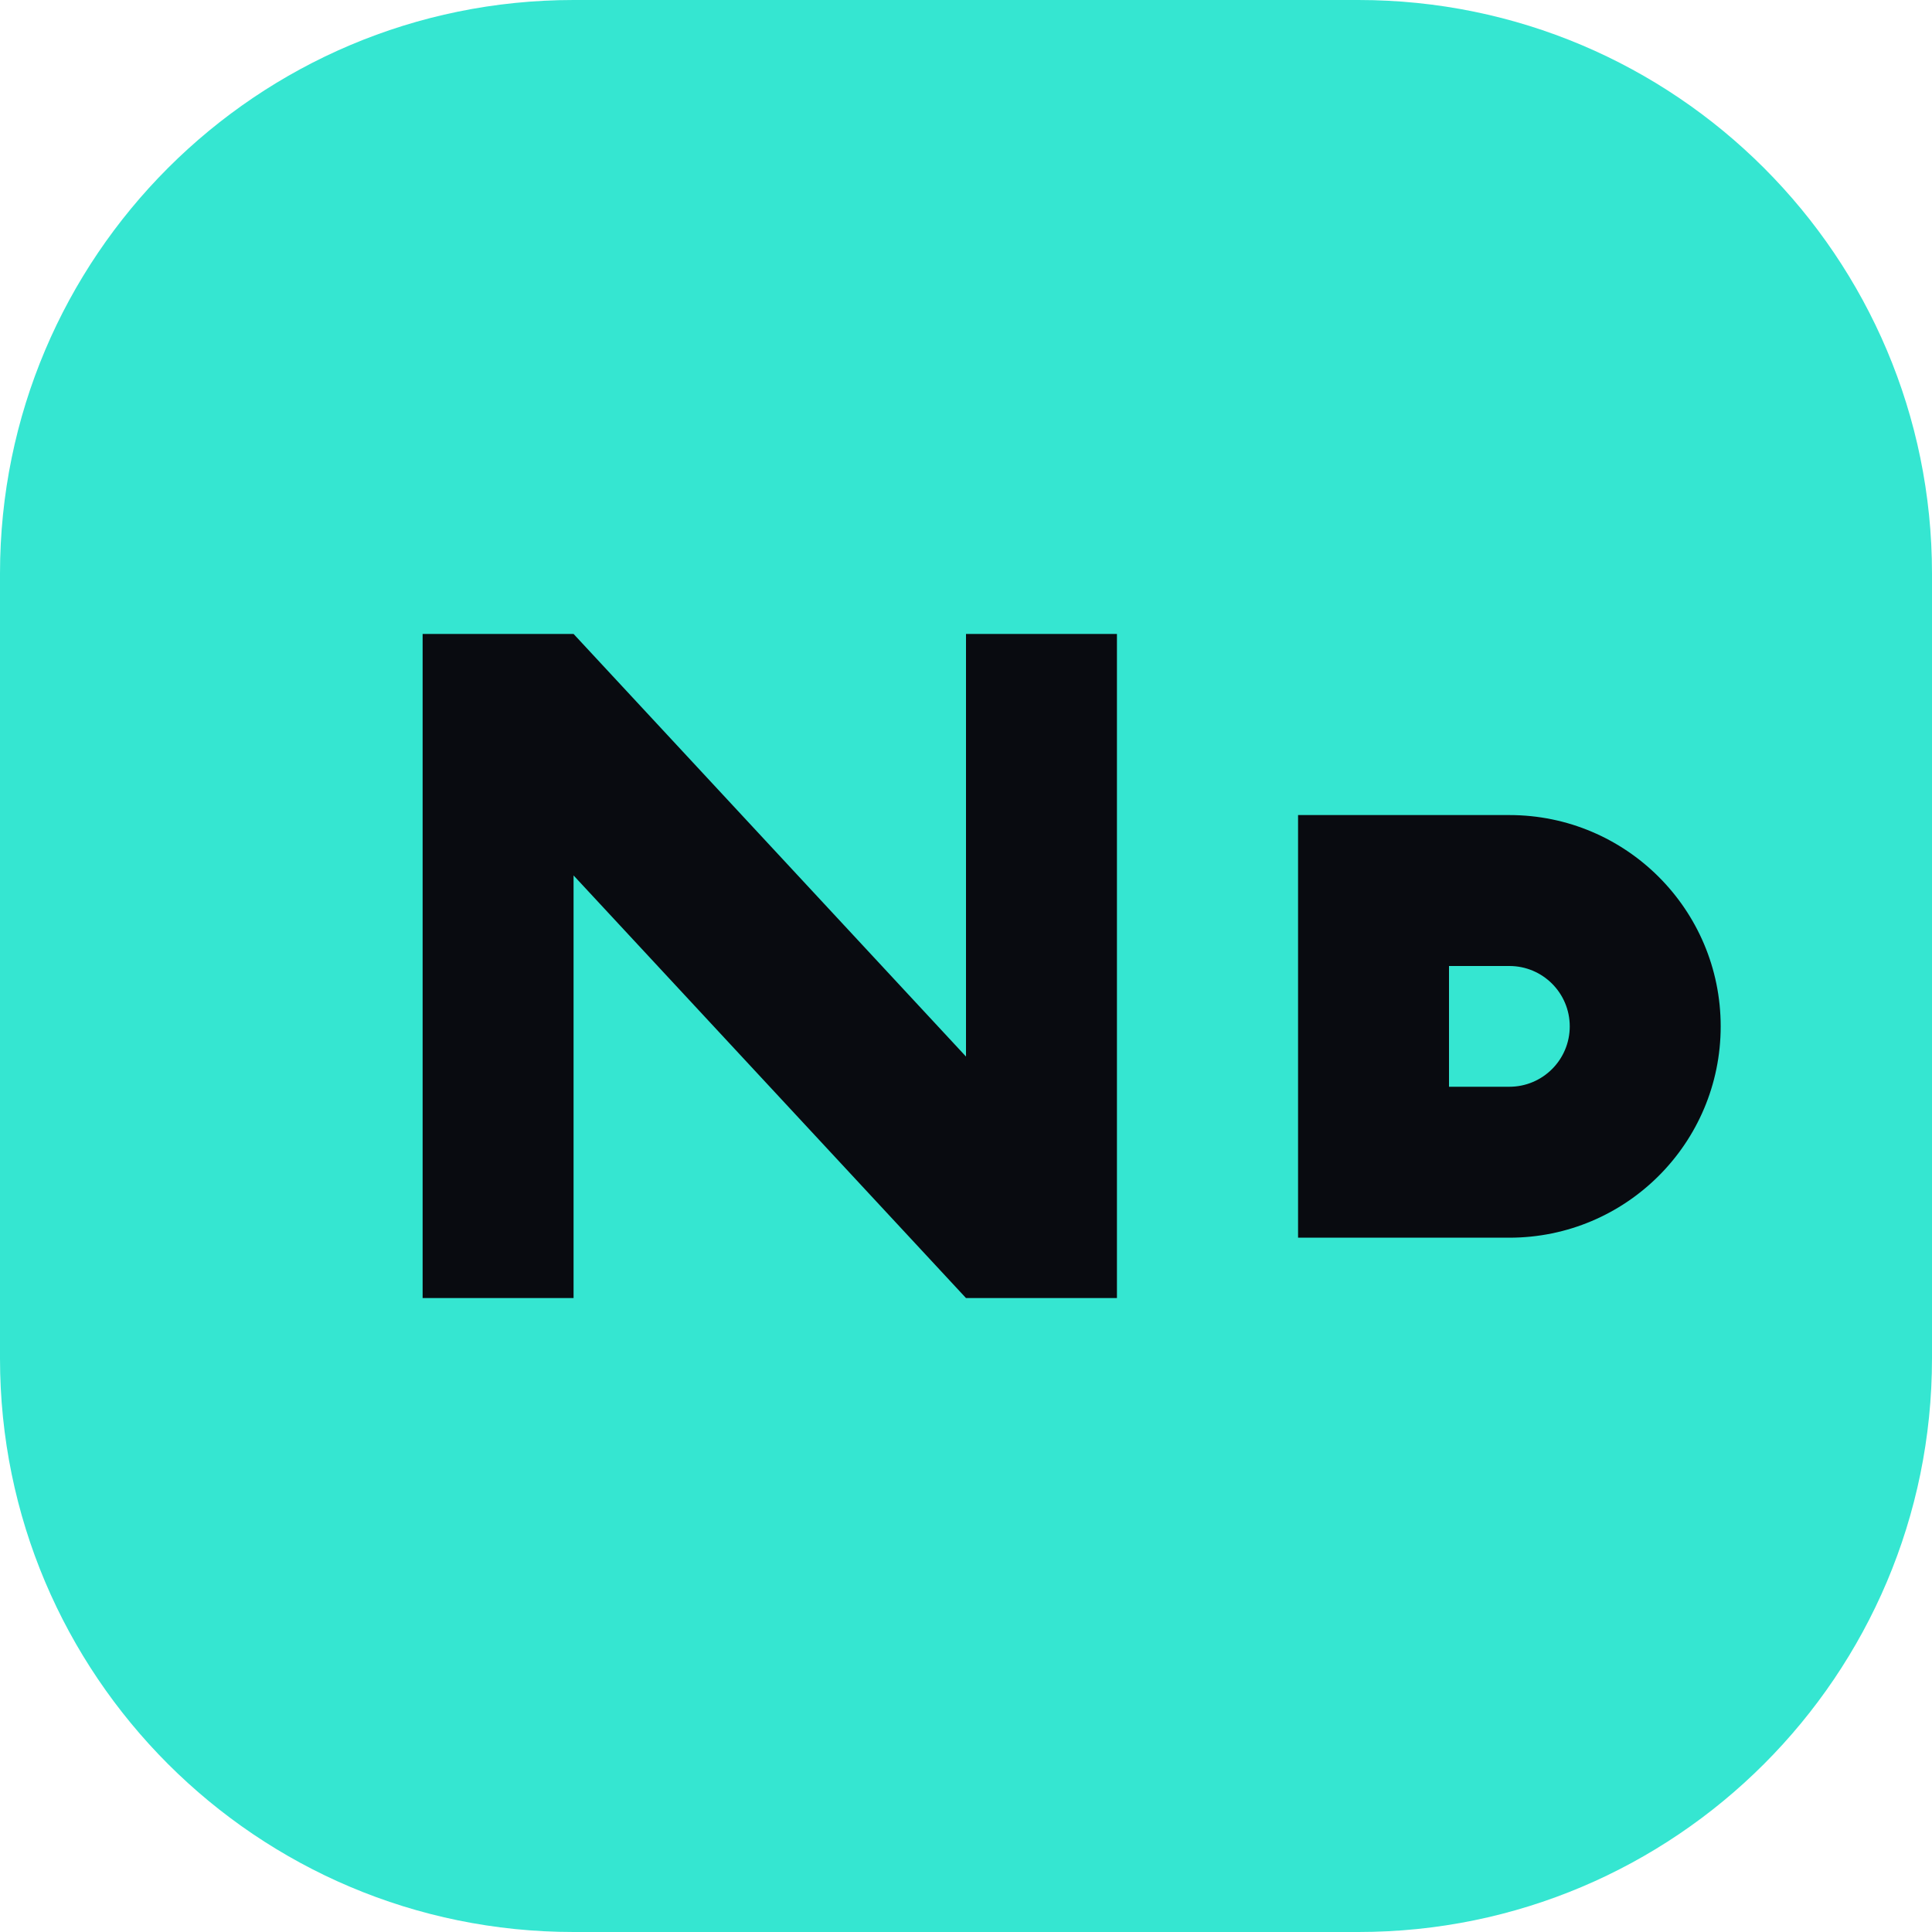
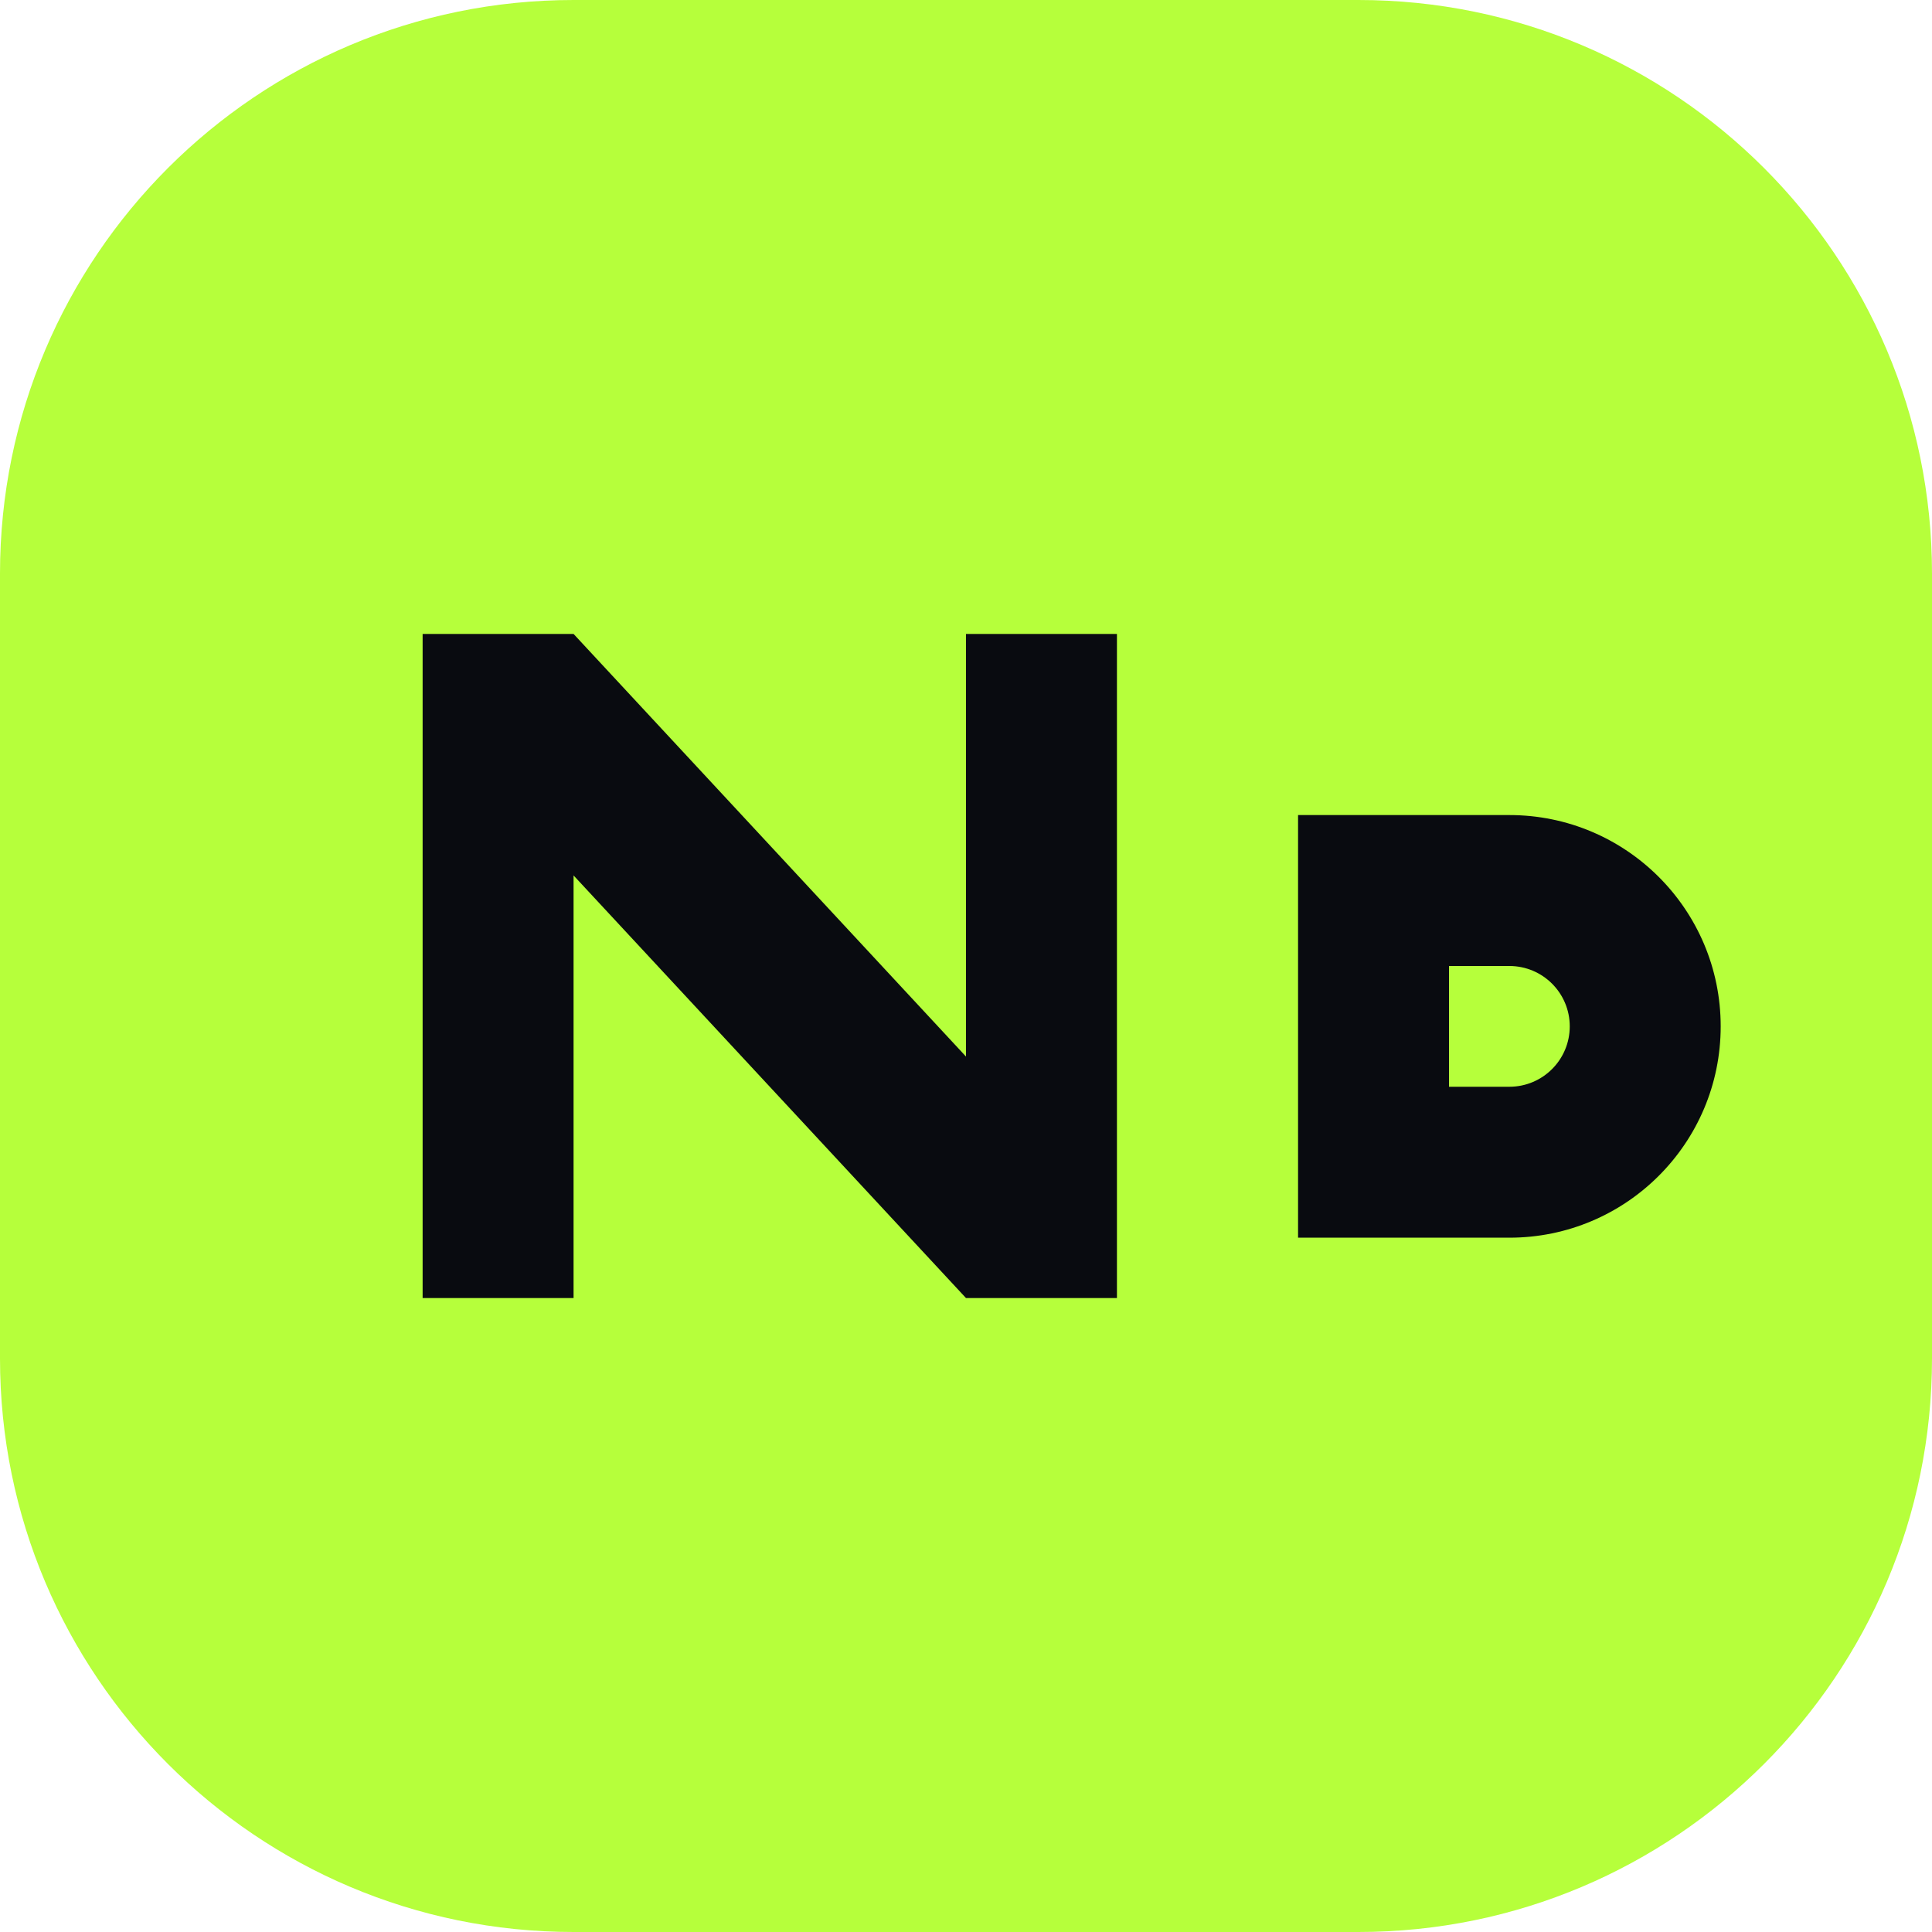
<svg xmlns="http://www.w3.org/2000/svg" viewBox="0 0 64 64">
-   <rect width="64" height="64" rx="19" fill="#35e6d1" />
+   <rect width="64" height="64" rx="19" fill="#b6ff3b" />
  <path d="M14 43V21h5l13 14V21h5v22h-5L19 29v14h-5Zm29-16h7a7 7 0 0 1 0 14h-7V27Zm5 5v4h2a2 2 0 0 0 0-4h-2Z" fill="#090b10" />
</svg>
